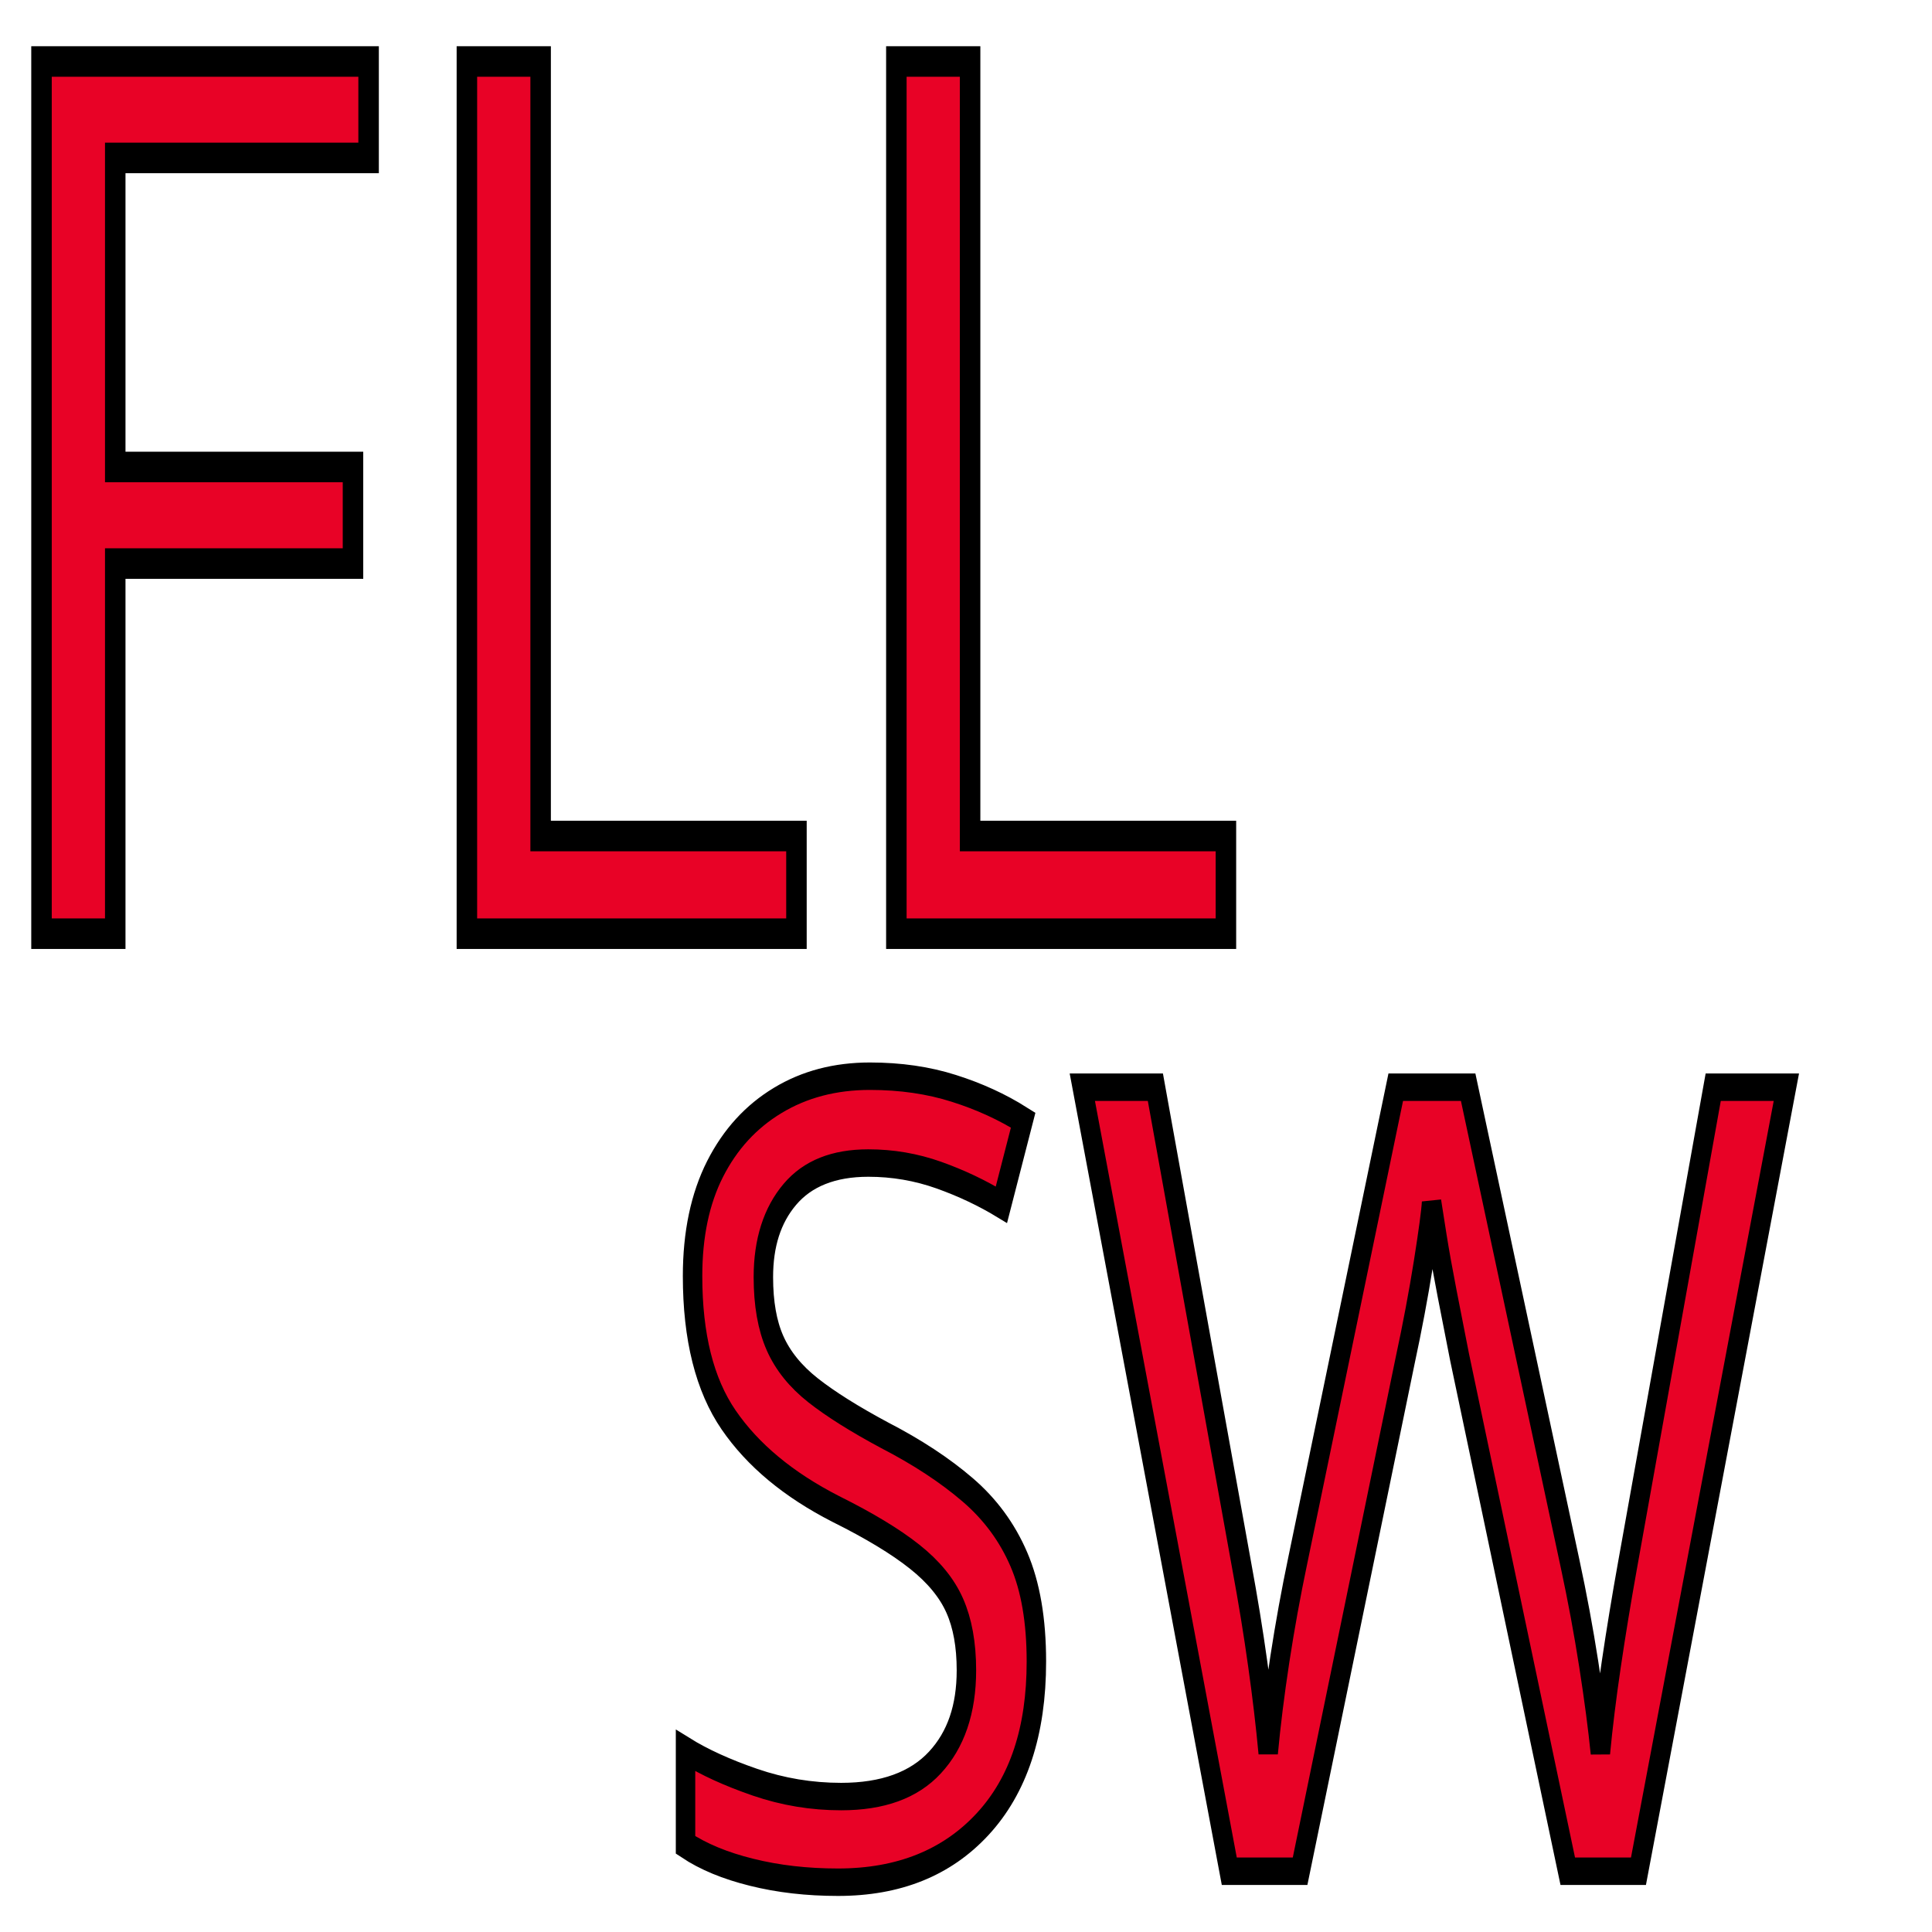
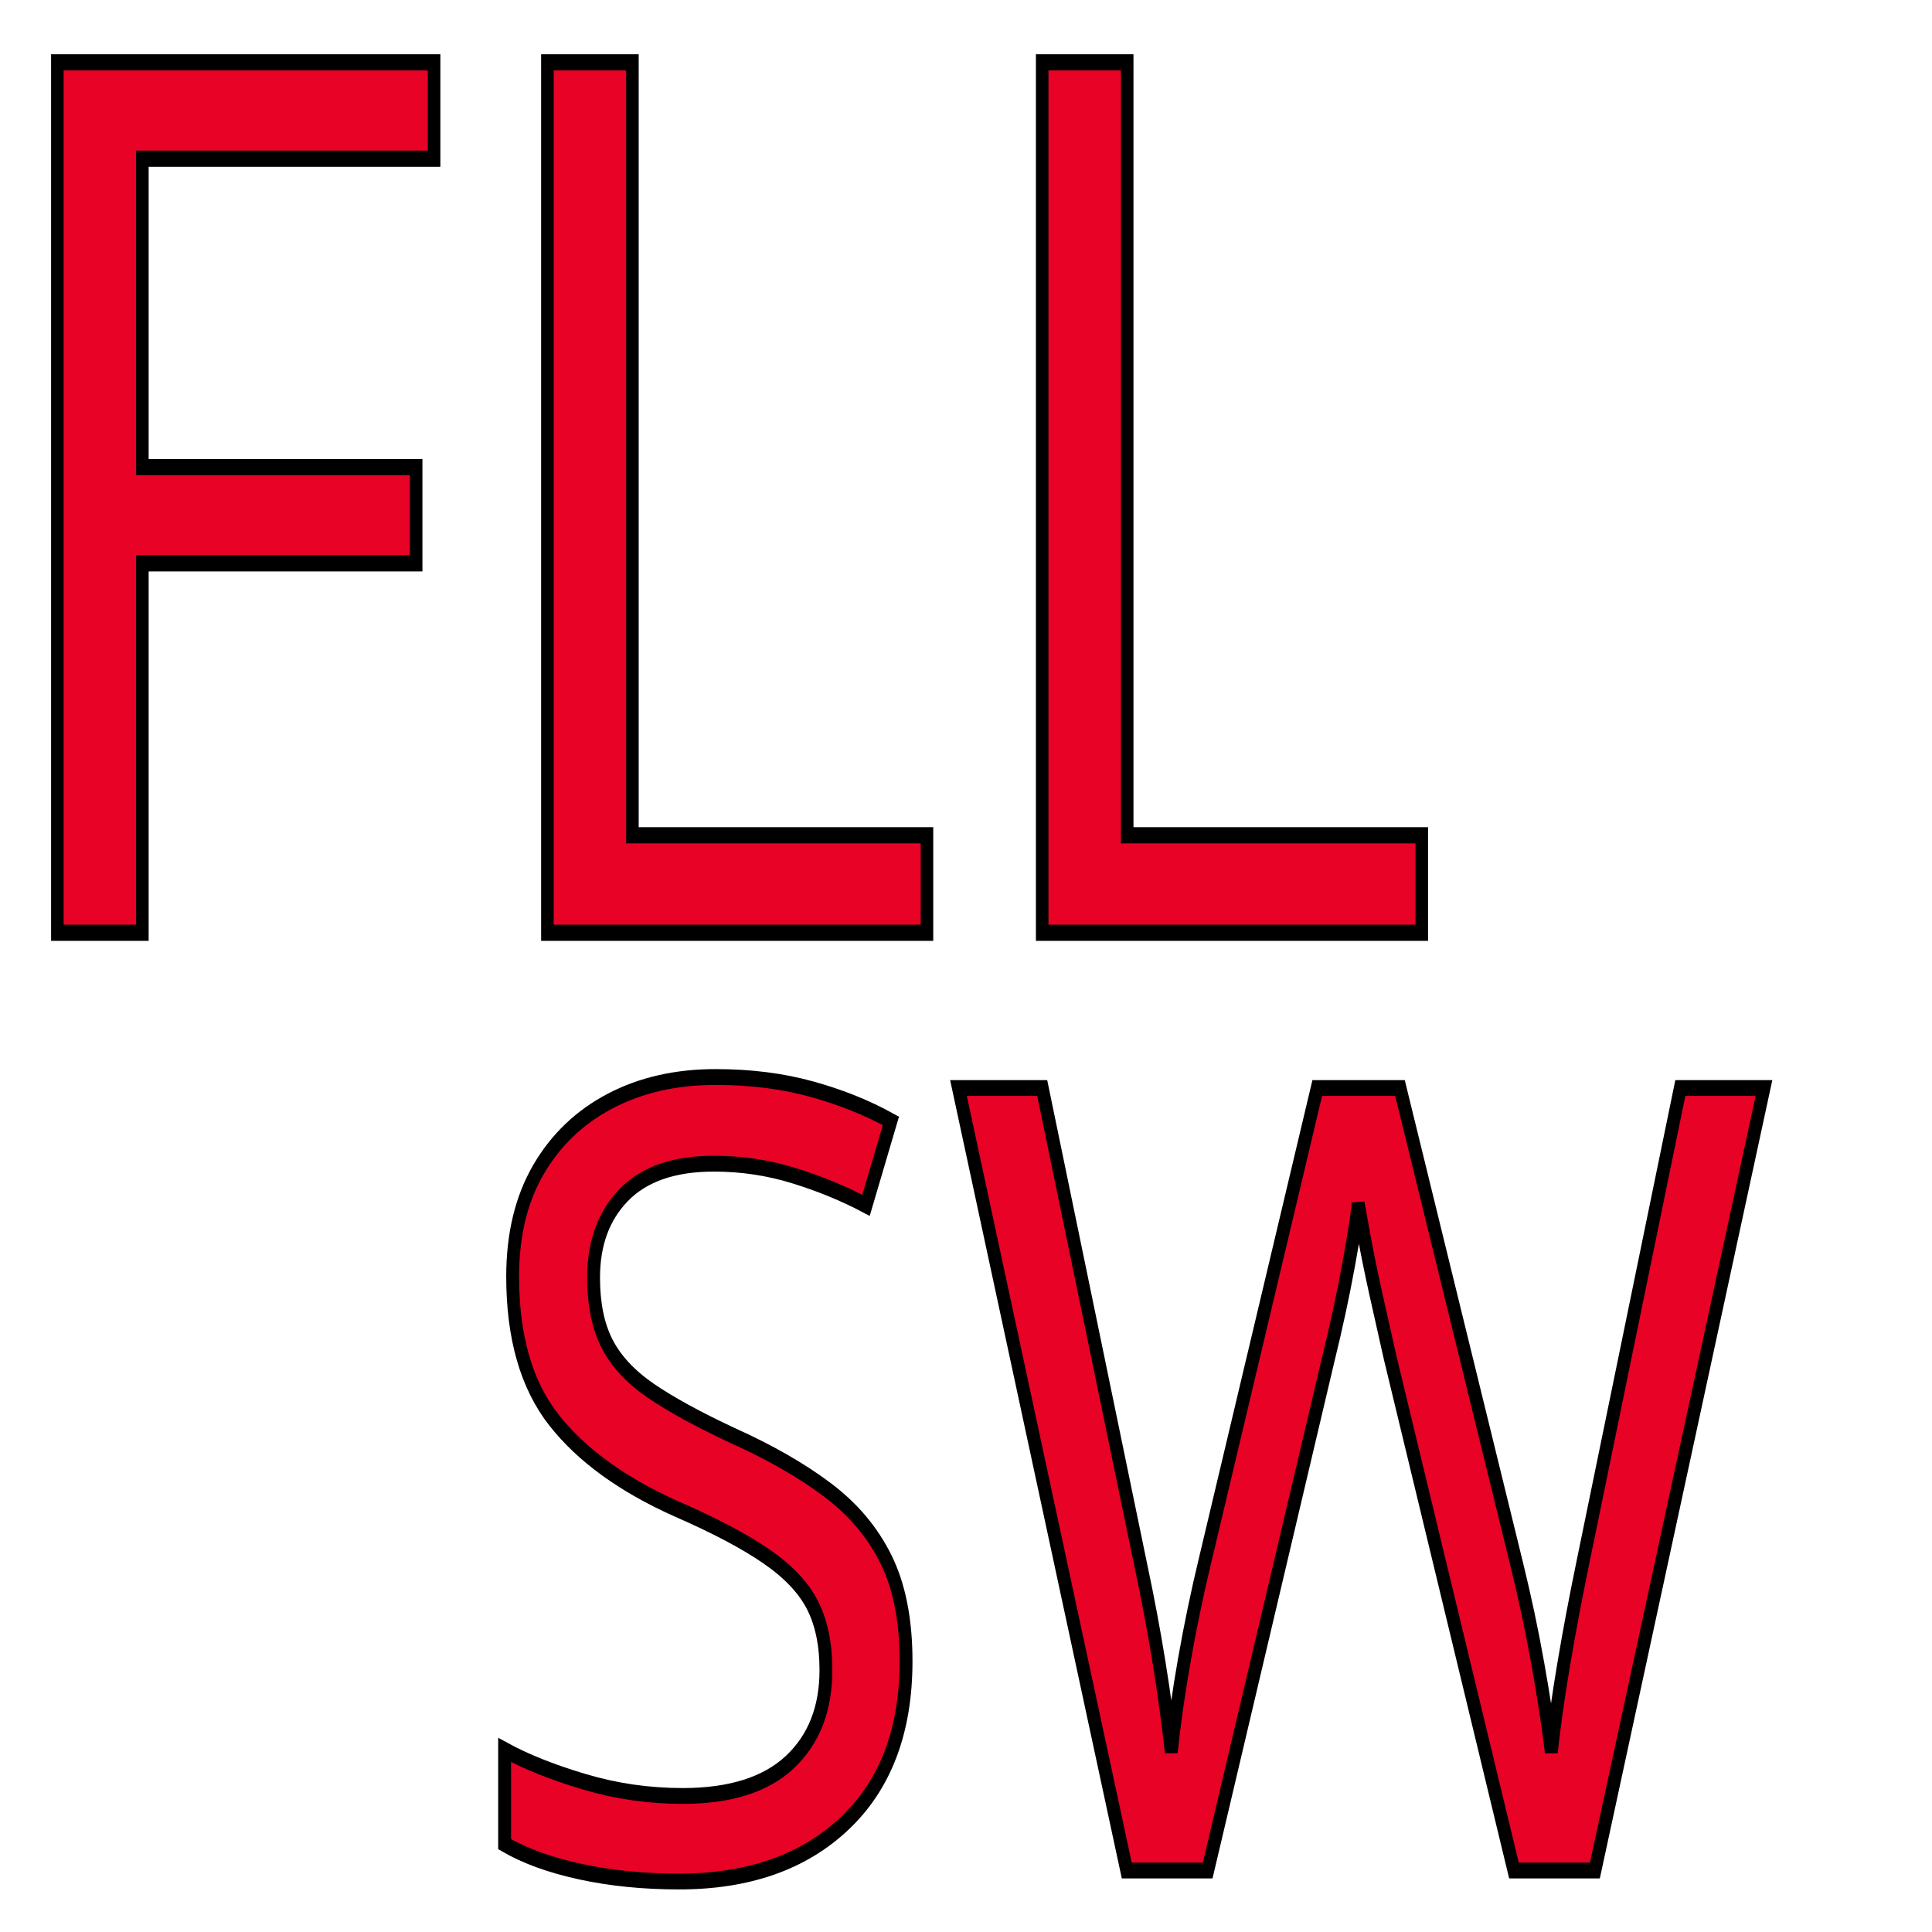
<svg xmlns="http://www.w3.org/2000/svg" xmlns:xlink="http://www.w3.org/1999/xlink" width="1024" height="1024" viewBox="0 0 270.933 270.933" version="1.1" id="svg8">
  <defs id="defs2">
    <linearGradient id="linearGradient841">
      <stop style="stop-color:#000000;stop-opacity:1;" offset="0" id="stop837" />
      <stop style="stop-color:#000000;stop-opacity:0;" offset="1" id="stop839" />
    </linearGradient>
    <radialGradient xlink:href="#linearGradient841" id="radialGradient847" cx="115.343" cy="75.716" fx="115.343" fy="75.716" r="113.06" gradientTransform="matrix(1,0,0,0.467911,0,40.28745)" gradientUnits="userSpaceOnUse" />
    <radialGradient xlink:href="#linearGradient841" id="radialGradient849" cx="214.333" cy="193.418" fx="214.333" fy="193.418" r="100.436" gradientTransform="matrix(1,0,0,0.504127,0,95.91073)" gradientUnits="userSpaceOnUse" />
  </defs>
  <g id="layer1" transform="translate(0,-26.06663)">
-     <text xml:space="preserve" style="font-style:normal;font-variant:normal;font-weight:normal;font-stretch:normal;font-size:140.323px;line-height:125%;font-family:sans-serif;-inkscape-font-specification:'sans-serif, Normal';font-variant-ligatures:normal;font-variant-caps:normal;font-variant-numeric:normal;font-feature-settings:normal;text-align:start;letter-spacing:0px;word-spacing:0px;writing-mode:lr-tb;text-anchor:start;fill:#e80226;fill-opacity:1;stroke:#000000;stroke-width:3.508px;stroke-linecap:butt;stroke-linejoin:miter;stroke-opacity:1" x="-6.505" y="128.598" id="text817" transform="scale(0.8191052,1.220844)">
-       <tspan id="tspan815" x="-6.505" y="128.598" style="font-style:normal;font-variant:normal;font-weight:normal;font-stretch:normal;font-size:140.323px;font-family:sans-serif;-inkscape-font-specification:'sans-serif, Normal';font-variant-ligatures:normal;font-variant-caps:normal;font-variant-numeric:normal;font-feature-settings:normal;text-align:start;writing-mode:lr-tb;text-anchor:start;fill:#e80226;fill-opacity:1;stroke:#000000;stroke-width:3.508px;stroke-opacity:1">FLL</tspan>
+     <text xml:space="preserve" style="font-style:normal;font-variant:normal;font-weight:normal;font-stretch:normal;font-size:150.458px;line-height:125%;font-family:sans-serif;-inkscape-font-specification:'sans-serif, Normal';font-variant-ligatures:normal;font-variant-caps:normal;font-variant-numeric:normal;font-feature-settings:normal;text-align:start;letter-spacing:0px;word-spacing:0px;writing-mode:lr-tb;text-anchor:start;fill:#e80226;fill-opacity:1;stroke:#000000;stroke-width:2;stroke-linecap:butt;stroke-linejoin:miter;stroke-miterlimit:4;stroke-dasharray:none;stroke-opacity:1" x="-5.454" y="138.054" id="text817" transform="scale(0.8800506,1.136298)">
+       <tspan id="tspan815" x="-5.454" y="138.054" style="font-style:normal;font-variant:normal;font-weight:normal;font-stretch:normal;font-size:150.458px;font-family:sans-serif;-inkscape-font-specification:'sans-serif, Normal';font-variant-ligatures:normal;font-variant-caps:normal;font-variant-numeric:normal;font-feature-settings:normal;text-align:start;writing-mode:lr-tb;text-anchor:start;fill:#e80226;fill-opacity:1;stroke:#000000;stroke-width:2;stroke-miterlimit:4;stroke-dasharray:none;stroke-opacity:1">FLL</tspan>
    </text>
-     <text xml:space="preserve" style="font-style:normal;font-variant:normal;font-weight:normal;font-stretch:normal;font-size:129.603px;line-height:125%;font-family:sans-serif;-inkscape-font-specification:'sans-serif, Normal';font-variant-ligatures:normal;font-variant-caps:normal;font-variant-numeric:normal;font-feature-settings:normal;text-align:start;letter-spacing:0px;word-spacing:0px;writing-mode:lr-tb;text-anchor:start;fill:#e80226;fill-opacity:1;stroke:#000000;stroke-width:3.24px;stroke-linecap:butt;stroke-linejoin:miter;stroke-opacity:1" x="107.602" y="242.822" id="text817-5" transform="scale(0.8417321,1.188026)">
-       <tspan id="tspan815-9" x="107.602" y="242.822" style="font-style:normal;font-variant:normal;font-weight:normal;font-stretch:normal;font-size:129.603px;font-family:sans-serif;-inkscape-font-specification:'sans-serif, Normal';font-variant-ligatures:normal;font-variant-caps:normal;font-variant-numeric:normal;font-feature-settings:normal;text-align:start;writing-mode:lr-tb;text-anchor:start;fill:#e80226;fill-opacity:1;stroke:#000000;stroke-width:3.24px;stroke-opacity:1">SW</tspan>
+     <text xml:space="preserve" style="font-style:normal;font-variant:normal;font-weight:normal;font-stretch:normal;font-size:138.493px;line-height:125%;font-family:sans-serif;-inkscape-font-specification:'sans-serif, Normal';font-variant-ligatures:normal;font-variant-caps:normal;font-variant-numeric:normal;font-feature-settings:normal;text-align:start;letter-spacing:0px;word-spacing:0px;writing-mode:lr-tb;text-anchor:start;fill:#e80226;fill-opacity:1;stroke:#000000;stroke-width:2;stroke-linecap:butt;stroke-linejoin:miter;stroke-miterlimit:4;stroke-dasharray:none;stroke-opacity:1" x="71.459" y="259.879" id="text817-5" transform="scale(0.9011913,1.109642)">
+       <tspan id="tspan815-9" x="71.459" y="259.879" style="font-style:normal;font-variant:normal;font-weight:normal;font-stretch:normal;font-size:138.493px;font-family:sans-serif;-inkscape-font-specification:'sans-serif, Normal';font-variant-ligatures:normal;font-variant-caps:normal;font-variant-numeric:normal;font-feature-settings:normal;text-align:start;writing-mode:lr-tb;text-anchor:start;fill:#e80226;fill-opacity:1;stroke:#000000;stroke-width:2;stroke-miterlimit:4;stroke-dasharray:none;stroke-opacity:1">SW</tspan>
    </text>
  </g>
</svg>
